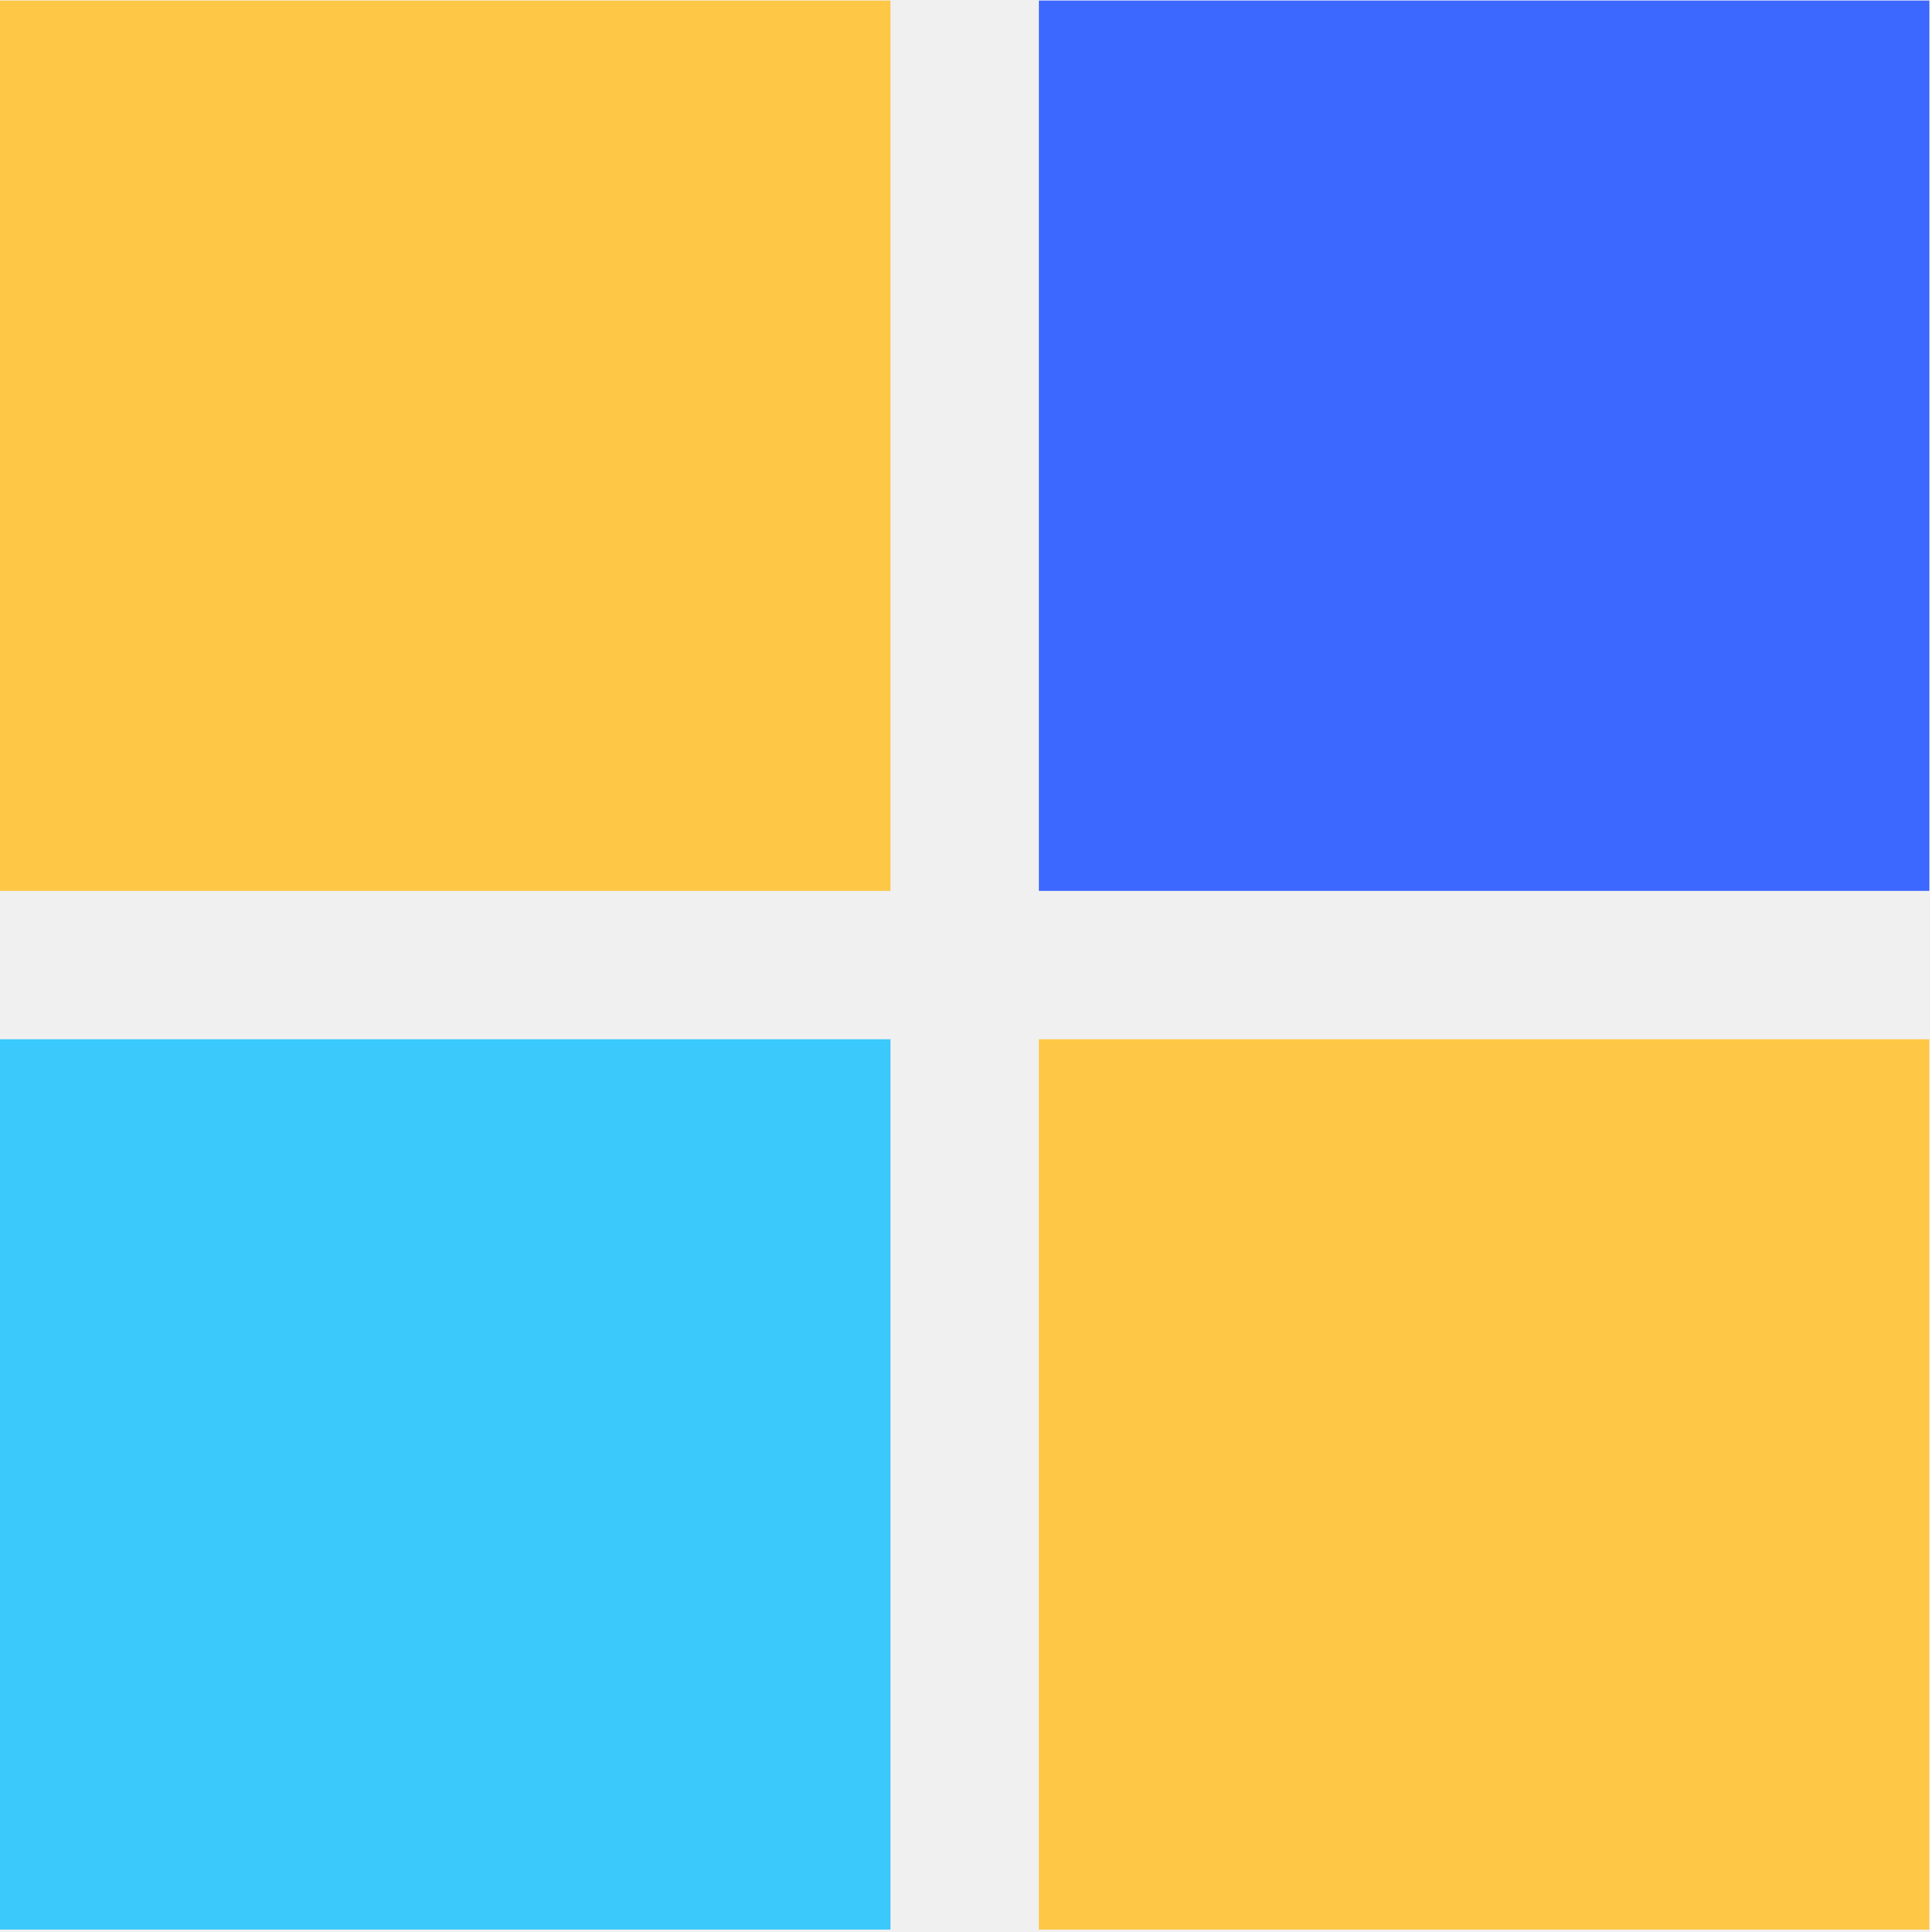
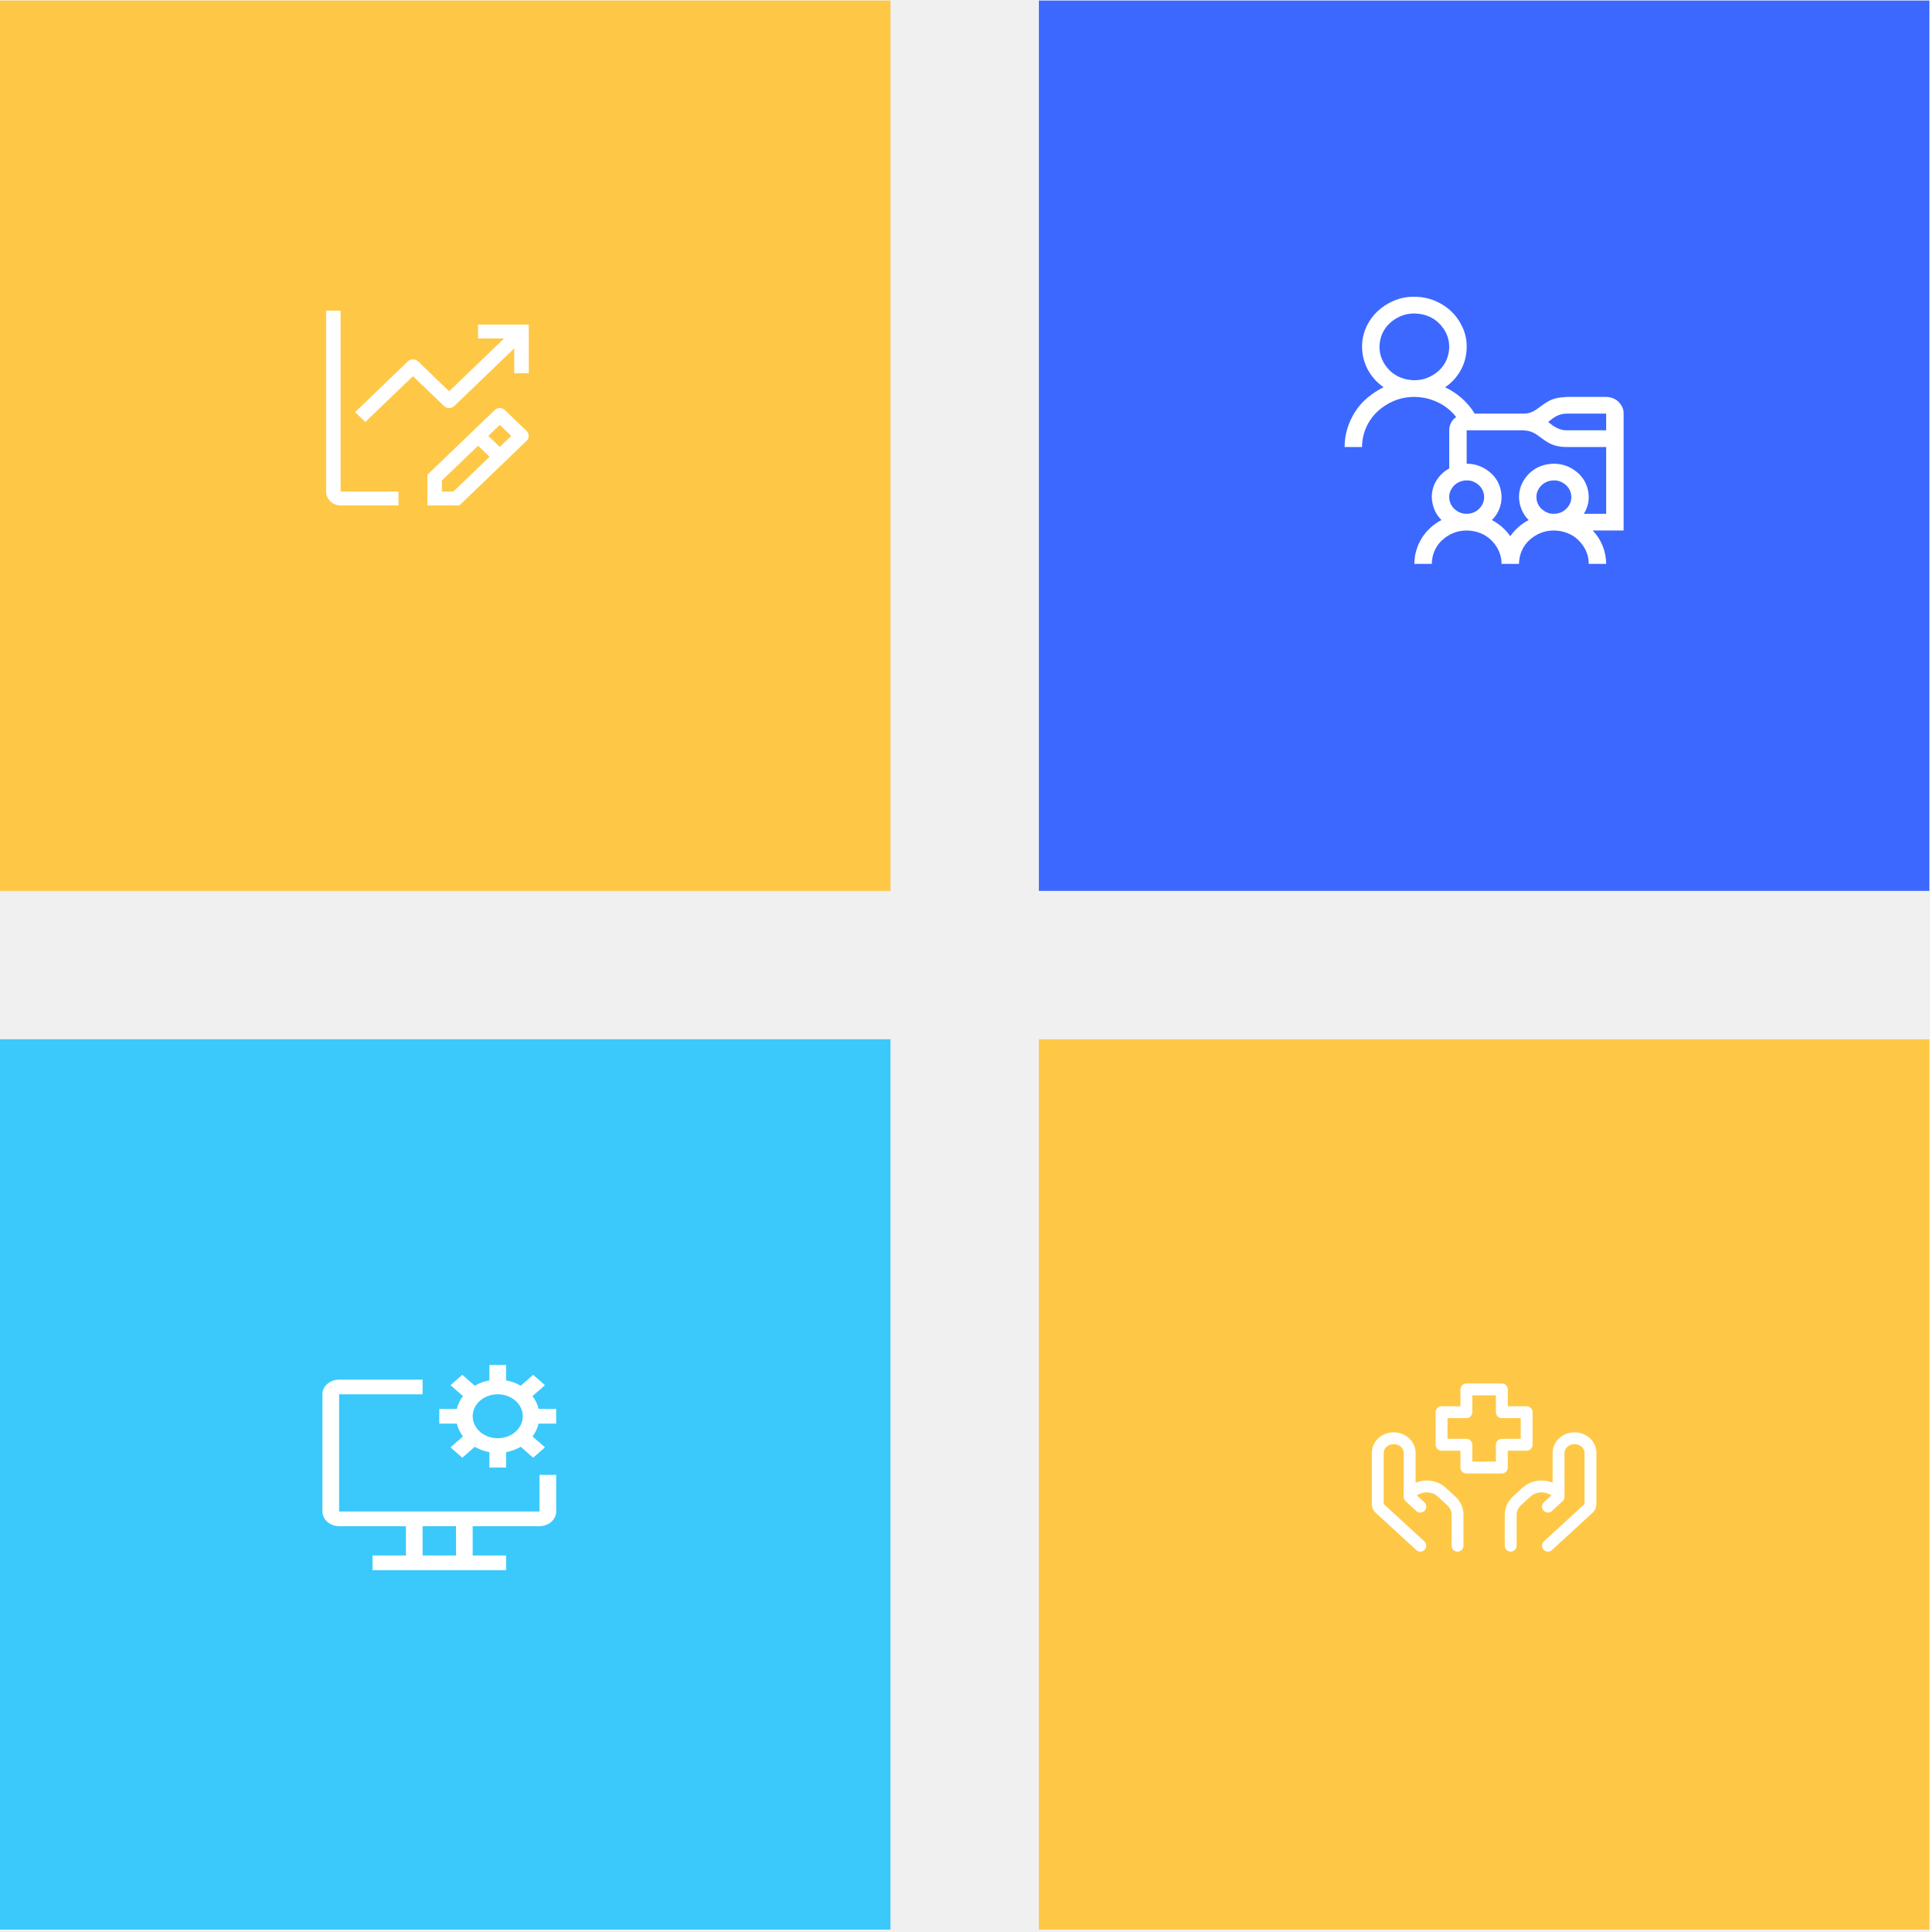
<svg xmlns="http://www.w3.org/2000/svg" width="650" height="651" viewBox="0 0 650 651" fill="none">
  <rect y="0.187" width="300" height="300" fill="#FEC846" />
  <rect x="350" y="0.187" width="300" height="300" fill="#3C68FF" />
  <rect y="350.187" width="300" height="300" fill="#3BC9FB" />
  <rect x="350" y="350.187" width="300" height="300" fill="#FEC846" />
+   <path d="M521.5 520.833L535.203 508.246C535.606 507.876 535.833 507.374 535.833 506.85V489.562C535.833 488.253 535.267 486.997 534.259 486.071C533.251 485.145 531.884 484.625 530.458 484.625V484.625C529.033 484.625 527.666 485.145 526.658 486.071C525.65 486.997 525.083 488.253 525.083 489.562V504.375" stroke="white" stroke-width="4" stroke-linecap="round" stroke-linejoin="round" />
+   <path d="M521.5 507.667L524.574 504.842C524.736 504.694 524.864 504.518 524.951 504.324C525.039 504.131 525.084 503.923 525.083 503.713C525.083 503.417 524.993 503.127 524.823 502.876C524.654 502.624 524.411 502.421 524.123 502.288L522.536 501.561C521.191 500.943 519.668 500.729 518.184 500.95C516.7 501.171 515.329 501.815 514.265 502.792L511.058 505.738C509.714 506.972 508.959 508.646 508.958 510.392V520.833M478.5 520.833L464.797 508.246C464.394 507.876 464.167 507.374 464.167 506.85V489.562C464.167 488.253 464.733 486.997 465.741 486.071C466.749 485.145 468.116 484.625 469.542 484.625V484.625C470.967 484.625 472.334 485.145 473.342 486.071C474.35 486.997 474.917 488.253 474.917 489.562V504.375" stroke="white" stroke-width="4" stroke-linecap="round" stroke-linejoin="round" />
+   <path d="M478.5 507.667L475.425 504.842C475.264 504.694 475.136 504.518 475.049 504.324C474.961 504.131 474.917 503.923 474.917 503.713V503.713C474.917 503.111 475.289 502.561 475.877 502.288L477.464 501.56C478.809 500.943 480.332 500.729 481.816 500.95C483.3 501.171 484.671 501.815 485.735 502.792L488.942 505.738C490.286 506.972 491.041 508.646 491.042 510.392V520.833M505.973 494.5H494.027V486.82H485.667V475.846H494.027V468.167H505.973V475.846H514.333V486.82H505.973V494.5V494.5Z" stroke="white" stroke-width="4" stroke-linecap="round" stroke-linejoin="round" />
+   <g clip-path="url(#clip0_79_153)">
+     <path d="M547 178.749H536.581C538.05 180.302 539.167 182.031 539.932 183.935C540.697 185.839 541.094 187.861 541.125 189.999H535.25C535.25 188.447 534.944 186.996 534.332 185.649C533.72 184.301 532.879 183.1 531.808 182.045C530.737 180.991 529.497 180.185 528.09 179.628C526.682 179.072 525.152 178.779 523.5 178.749C521.878 178.749 520.364 179.042 518.956 179.628C517.549 180.214 516.294 181.02 515.192 182.045C514.091 183.071 513.249 184.257 512.668 185.605C512.087 186.953 511.781 188.417 511.75 189.999H505.875C505.875 188.447 505.569 186.996 504.957 185.649C504.345 184.301 503.504 183.1 502.433 182.045C501.362 180.991 500.122 180.185 498.715 179.628C497.307 179.072 495.777 178.779 494.125 178.749C492.503 178.749 490.989 179.042 489.581 179.628C488.174 180.214 486.919 181.02 485.817 182.045C484.716 183.071 483.874 184.257 483.293 185.605C482.712 186.953 482.406 188.417 482.375 189.999H476.5C476.5 188.476 476.714 186.982 477.143 185.517C477.571 184.052 478.168 182.69 478.933 181.43C479.698 180.17 480.661 178.998 481.824 177.914C482.987 176.83 484.257 175.937 485.634 175.234C484.593 174.208 483.798 173.022 483.247 171.674C482.696 170.327 482.406 168.935 482.375 167.499C482.375 165.478 482.895 163.618 483.936 161.918C484.976 160.219 486.414 158.857 488.25 157.831V144.999C488.25 144.121 488.449 143.286 488.847 142.495C489.244 141.704 489.826 141.044 490.591 140.517C488.908 138.378 486.842 136.723 484.395 135.551C481.947 134.379 479.315 133.779 476.5 133.749C474.052 133.749 471.772 134.189 469.661 135.068C467.55 135.947 465.683 137.148 464.062 138.671C462.44 140.195 461.17 141.996 460.252 144.077C459.334 146.157 458.875 148.339 458.875 150.624H453C453 148.486 453.306 146.42 453.918 144.428C454.53 142.436 455.402 140.546 456.534 138.759C457.666 136.972 459.059 135.39 460.711 134.013C462.363 132.636 464.169 131.45 466.127 130.454C463.832 128.871 462.057 126.894 460.803 124.521C459.548 122.148 458.906 119.599 458.875 116.874C458.875 114.56 459.334 112.377 460.252 110.327C461.17 108.276 462.424 106.489 464.016 104.965C465.607 103.442 467.473 102.226 469.615 101.318C471.757 100.41 474.052 99.97 476.5 99.999C478.917 99.999 481.197 100.439 483.339 101.318C485.481 102.197 487.347 103.398 488.938 104.921C490.53 106.445 491.799 108.246 492.748 110.327C493.697 112.407 494.156 114.589 494.125 116.874C494.125 119.599 493.498 122.148 492.243 124.521C490.989 126.894 489.199 128.886 486.873 130.497C488.954 131.494 490.836 132.739 492.519 134.233C494.201 135.727 495.64 137.441 496.833 139.374H513.219C514.167 139.374 514.993 139.243 515.697 138.979C516.401 138.715 517.059 138.364 517.671 137.924C518.283 137.485 518.91 137.031 519.553 136.562C520.195 136.093 520.899 135.639 521.664 135.2C522.429 134.76 523.316 134.423 524.326 134.189C525.336 133.954 526.529 133.808 527.906 133.749H541.125C541.951 133.749 542.716 133.896 543.42 134.189C544.124 134.482 544.736 134.877 545.256 135.375C545.776 135.873 546.204 136.474 546.541 137.177C546.878 137.88 547.031 138.613 547 139.374V178.749ZM476.5 128.124C478.122 128.124 479.636 127.831 481.044 127.246C482.451 126.66 483.706 125.854 484.808 124.829C485.909 123.803 486.751 122.617 487.332 121.269C487.913 119.921 488.219 118.456 488.25 116.874C488.25 115.322 487.944 113.871 487.332 112.524C486.72 111.176 485.879 109.975 484.808 108.92C483.737 107.866 482.497 107.06 481.09 106.503C479.682 105.947 478.152 105.654 476.5 105.624C474.878 105.624 473.364 105.917 471.956 106.503C470.549 107.089 469.294 107.895 468.192 108.92C467.091 109.946 466.249 111.132 465.668 112.48C465.087 113.828 464.781 115.292 464.75 116.874C464.75 118.427 465.056 119.877 465.668 121.225C466.28 122.573 467.121 123.774 468.192 124.829C469.263 125.883 470.503 126.689 471.91 127.246C473.318 127.802 474.848 128.095 476.5 128.124ZM494.125 173.124C494.951 173.124 495.716 172.978 496.42 172.685C497.124 172.392 497.736 171.996 498.256 171.498C498.776 171 499.204 170.4 499.541 169.697C499.878 168.994 500.031 168.261 500 167.499C500 166.708 499.847 165.976 499.541 165.302C499.235 164.628 498.822 164.042 498.302 163.544C497.782 163.046 497.154 162.636 496.42 162.314C495.686 161.992 494.921 161.845 494.125 161.874C493.299 161.874 492.534 162.021 491.83 162.314C491.126 162.607 490.514 163.002 489.994 163.5C489.474 163.998 489.046 164.599 488.709 165.302C488.372 166.005 488.219 166.738 488.25 167.499C488.25 168.29 488.403 169.023 488.709 169.697C489.015 170.371 489.428 170.956 489.948 171.454C490.468 171.953 491.096 172.363 491.83 172.685C492.564 173.007 493.329 173.154 494.125 173.124ZM523.5 173.124C524.326 173.124 525.091 172.978 525.795 172.685C526.499 172.392 527.111 171.996 527.631 171.498C528.151 171 528.579 170.4 528.916 169.697C529.253 168.994 529.406 168.261 529.375 167.499C529.375 166.708 529.222 165.976 528.916 165.302C528.61 164.628 528.197 164.042 527.677 163.544C527.157 163.046 526.529 162.636 525.795 162.314C525.061 161.992 524.296 161.845 523.5 161.874C522.674 161.874 521.909 162.021 521.205 162.314C520.501 162.607 519.889 163.002 519.369 163.5C518.849 163.998 518.421 164.599 518.084 165.302C517.747 166.005 517.594 166.738 517.625 167.499C517.625 168.29 517.778 169.023 518.084 169.697C518.39 170.371 518.803 170.956 519.323 171.454C519.843 171.953 520.471 172.363 521.205 172.685C521.939 173.007 522.704 173.154 523.5 173.124ZM541.125 150.624H527.906C526.529 150.624 525.336 150.493 524.326 150.229C523.316 149.965 522.429 149.614 521.664 149.174C520.899 148.735 520.211 148.281 519.599 147.812C518.987 147.343 518.359 146.889 517.717 146.45C517.074 146.01 516.401 145.673 515.697 145.439C514.993 145.204 514.167 145.058 513.219 144.999H494.125V156.249C495.747 156.249 497.261 156.542 498.669 157.128C500.076 157.714 501.331 158.52 502.433 159.545C503.534 160.571 504.376 161.757 504.957 163.105C505.538 164.453 505.844 165.917 505.875 167.499C505.875 168.935 505.6 170.327 505.049 171.674C504.498 173.022 503.687 174.208 502.616 175.234C505.156 176.581 507.221 178.398 508.812 180.683C510.404 178.398 512.469 176.581 515.009 175.234C513.968 174.208 513.173 173.022 512.622 171.674C512.071 170.327 511.781 168.935 511.75 167.499C511.75 165.947 512.056 164.496 512.668 163.149C513.28 161.801 514.121 160.6 515.192 159.545C516.263 158.491 517.503 157.685 518.91 157.128C520.318 156.572 521.848 156.279 523.5 156.249C525.122 156.249 526.636 156.542 528.044 157.128C529.451 157.714 530.706 158.52 531.808 159.545C532.909 160.571 533.751 161.757 534.332 163.105C534.913 164.453 535.219 165.917 535.25 167.499C535.25 168.496 535.112 169.462 534.837 170.4C534.562 171.337 534.148 172.246 533.598 173.124H541.125V150.624ZM541.125 139.374H527.906C527.202 139.374 526.575 139.448 526.024 139.594C525.474 139.741 524.953 139.931 524.464 140.165C523.974 140.4 523.5 140.693 523.041 141.044C522.582 141.396 522.092 141.777 521.572 142.187C522.062 142.597 522.536 142.963 522.995 143.286C523.454 143.608 523.944 143.901 524.464 144.164C524.984 144.428 525.504 144.633 526.024 144.78C526.545 144.926 527.172 144.999 527.906 144.999H541.125V139.374Z" fill="white" />
+   </g>
+   <path d="M177.411 145.218L170.098 138.187C169.641 137.747 169.021 137.501 168.375 137.501C167.729 137.501 167.109 137.747 166.652 138.187L144 159.967V170.312H154.759L177.411 148.532C177.868 148.093 178.124 147.496 178.124 146.875C178.124 146.254 177.868 145.657 177.411 145.218ZM152.741 165.625H148.875V161.908L161.062 150.189L164.928 153.906L152.741 165.625ZM168.375 150.592L164.509 146.875L168.375 143.158L172.241 146.875L168.375 150.592ZM178.125 109.375H161.062V114.062H169.803L151.312 131.842L140.848 121.78C140.391 121.341 139.771 121.094 139.125 121.094C138.479 121.094 137.859 121.341 137.402 121.78L119.625 138.873L123.072 142.188L139.125 126.752L149.589 136.813C150.046 137.253 150.666 137.499 151.312 137.499C151.959 137.499 152.579 137.253 153.036 136.813L173.25 117.377V125.781H178.125V109.375Z" fill="white" />
+   <path d="M114.75 104.688H109.875V165.625C109.875 166.868 110.389 168.06 111.303 168.94C112.217 169.819 113.457 170.312 114.75 170.312H134.25V165.625H114.75V104.688Z" fill="white" />
+   <path d="M181.75 496.969V509.312H114.25V469.812H142.375V464.875H114.25C112.758 464.875 111.327 465.395 110.273 466.321C109.218 467.247 108.625 468.503 108.625 469.812V509.312C108.625 510.622 109.218 511.878 110.273 512.804C111.327 513.73 112.758 514.25 114.25 514.25H136.75V524.125H125.5V529.062H170.5V524.125H159.25V514.25H181.75C183.242 514.25 184.673 513.73 185.727 512.804C186.782 511.878 187.375 510.622 187.375 509.312V496.969H181.75ZM153.625 524.125H142.375V514.25H153.625V524.125Z" fill="white" />
+   <path d="M187.375 479.688V474.75H181.466C181.103 473.205 180.404 471.735 179.407 470.422L183.598 466.744L179.621 463.253L175.43 466.931C173.935 466.056 172.261 465.443 170.5 465.124V459.938H164.875V465.124C163.114 465.443 161.44 466.056 159.945 466.931L155.754 463.253L151.777 466.744L155.968 470.422C154.971 471.735 154.272 473.205 153.909 474.75H148V479.688H153.909C154.272 481.233 154.971 482.702 155.968 484.015L151.777 487.694L155.754 491.184L159.945 487.506C161.44 488.381 163.114 488.995 164.875 489.313V494.5H170.5V489.313C172.261 488.995 173.935 488.381 175.43 487.506L179.621 491.184L183.598 487.694L179.407 484.015C180.404 482.702 181.103 481.233 181.466 479.688H187.375ZM167.688 484.625C166.019 484.625 164.387 484.191 163 483.377C161.612 482.563 160.531 481.406 159.892 480.053C159.254 478.7 159.087 477.211 159.412 475.774C159.738 474.337 160.541 473.018 161.721 471.982C162.901 470.946 164.405 470.241 166.041 469.955C167.678 469.669 169.375 469.816 170.916 470.376C172.458 470.937 173.776 471.886 174.703 473.104C175.63 474.322 176.125 475.754 176.125 477.219C176.123 479.182 175.233 481.065 173.651 482.454C172.069 483.842 169.925 484.623 167.688 484.625V484.625Z" fill="white" />
+   <defs>
+     <clipPath id="clip0_79_153">
+       <rect width="94" height="90" fill="white" transform="translate(453 100)" />
+     </clipPath>
+   </defs>
</svg>
